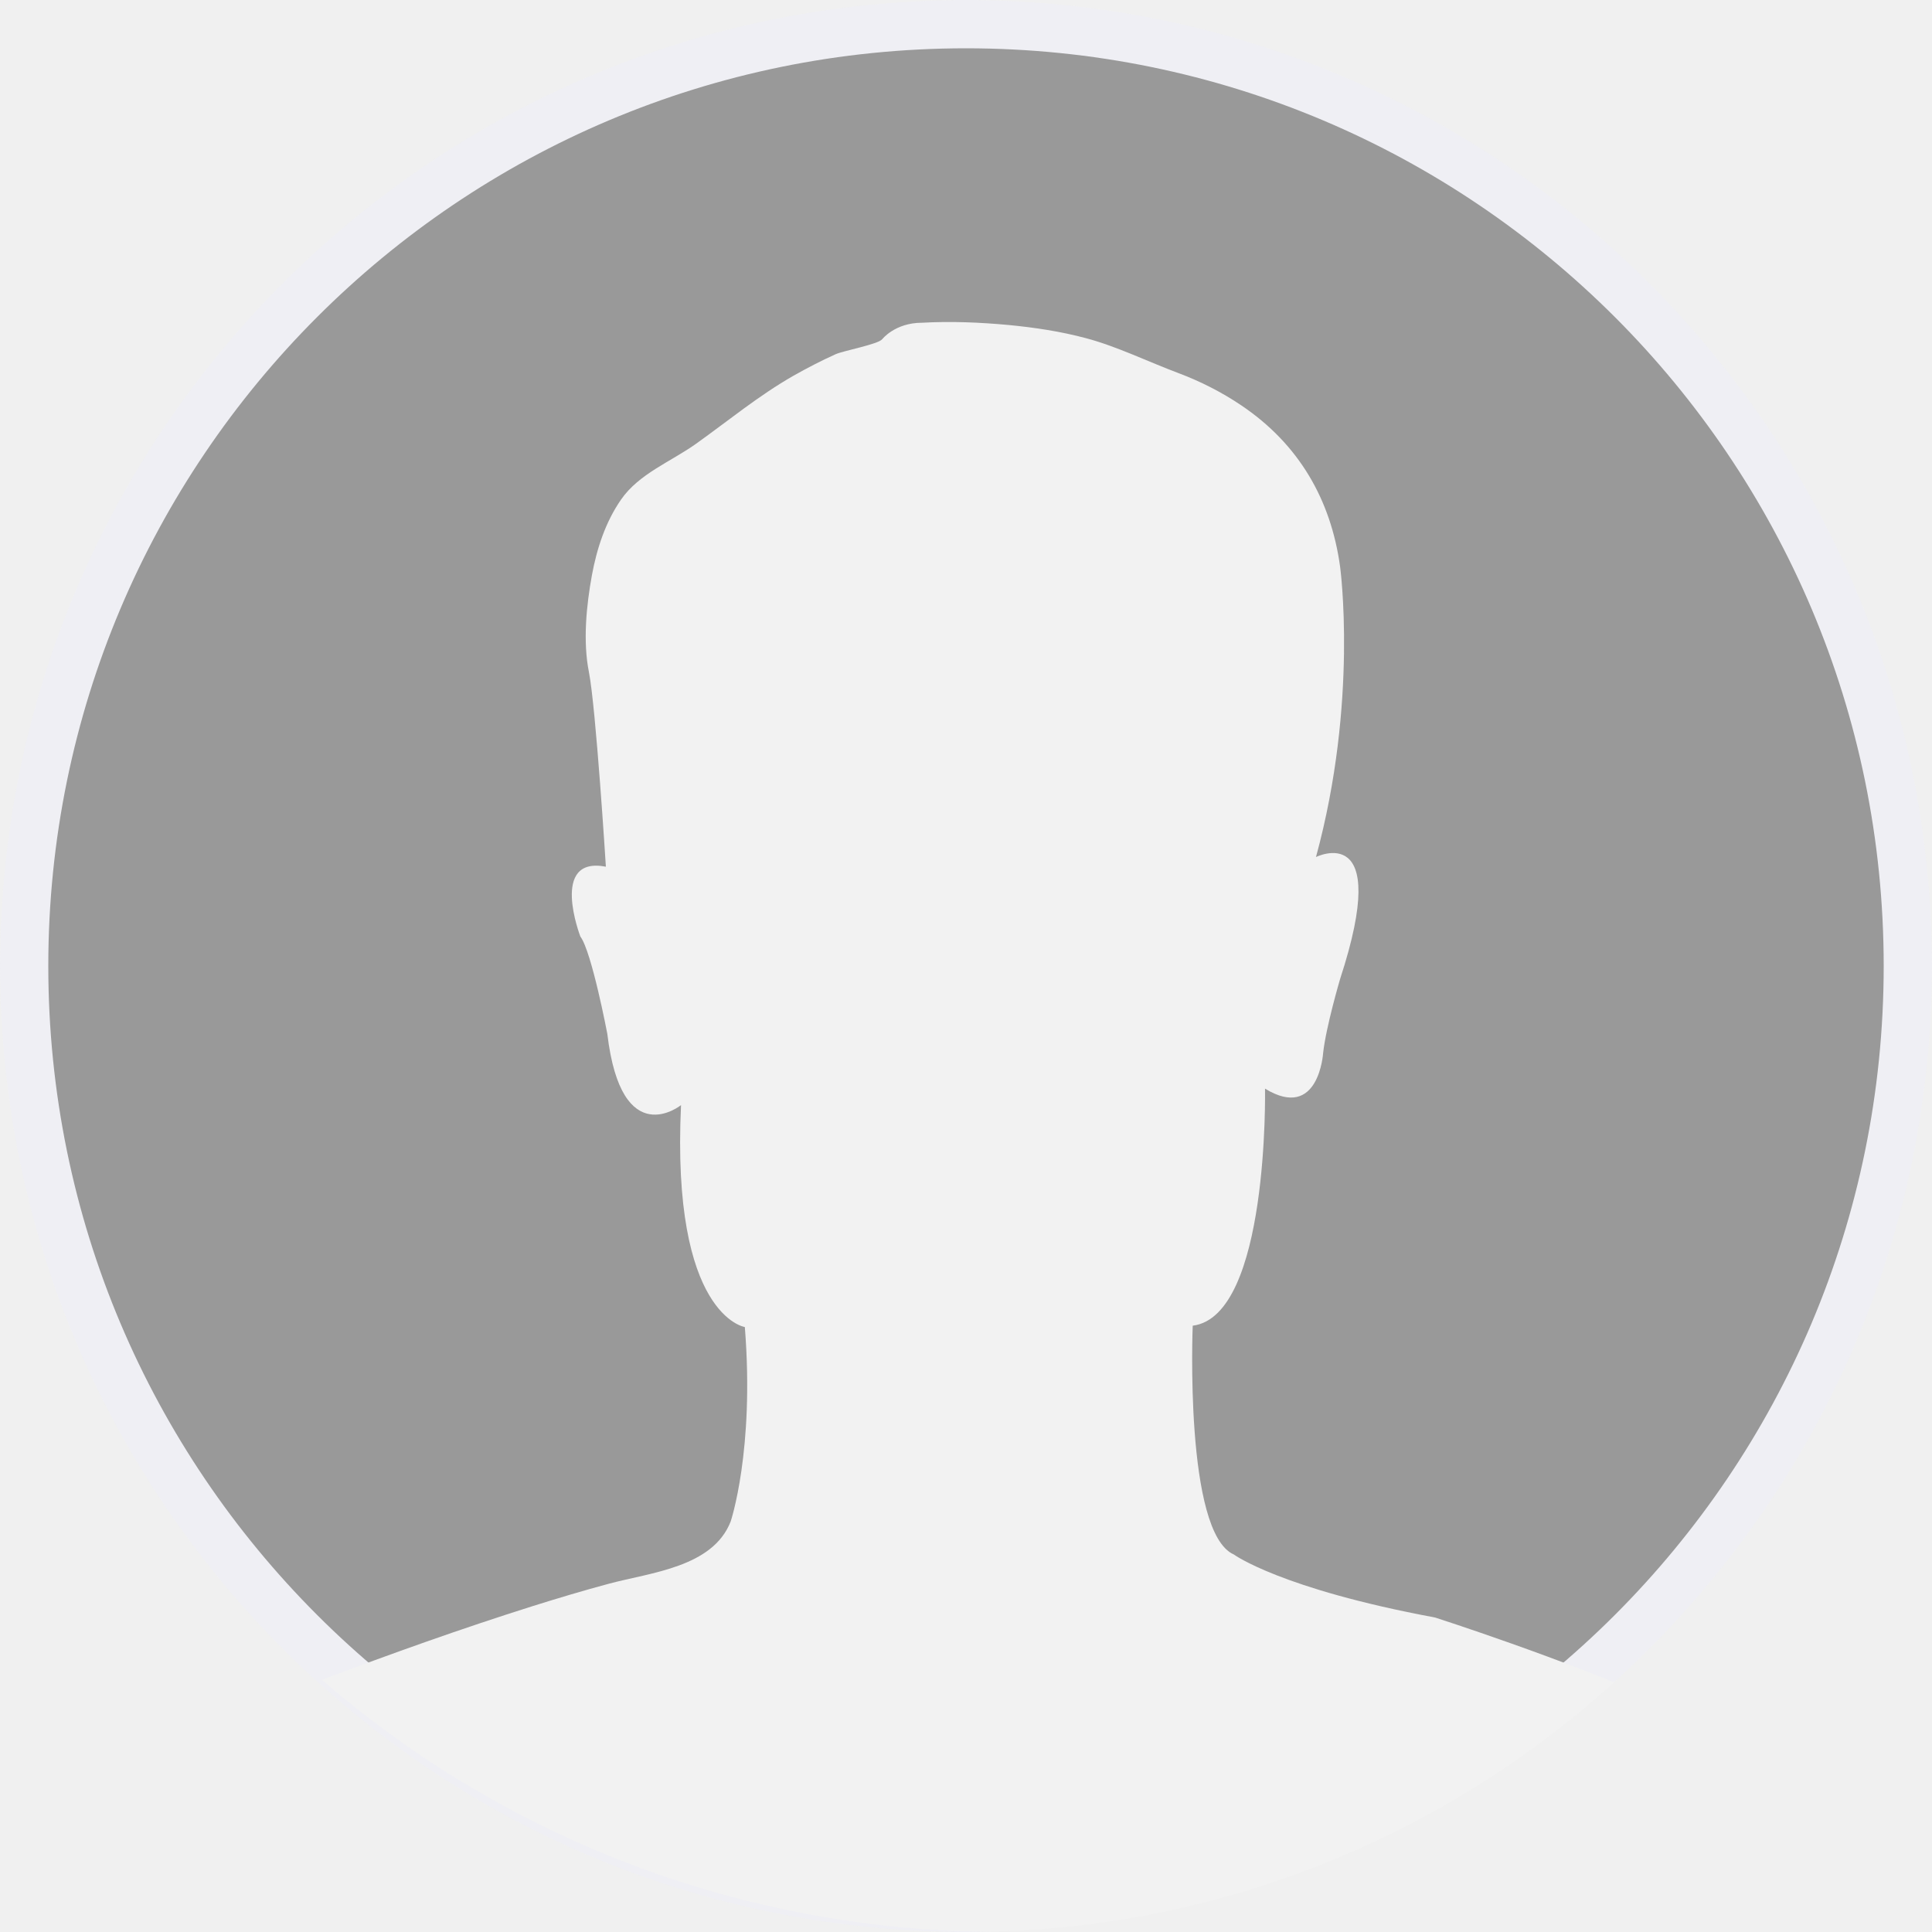
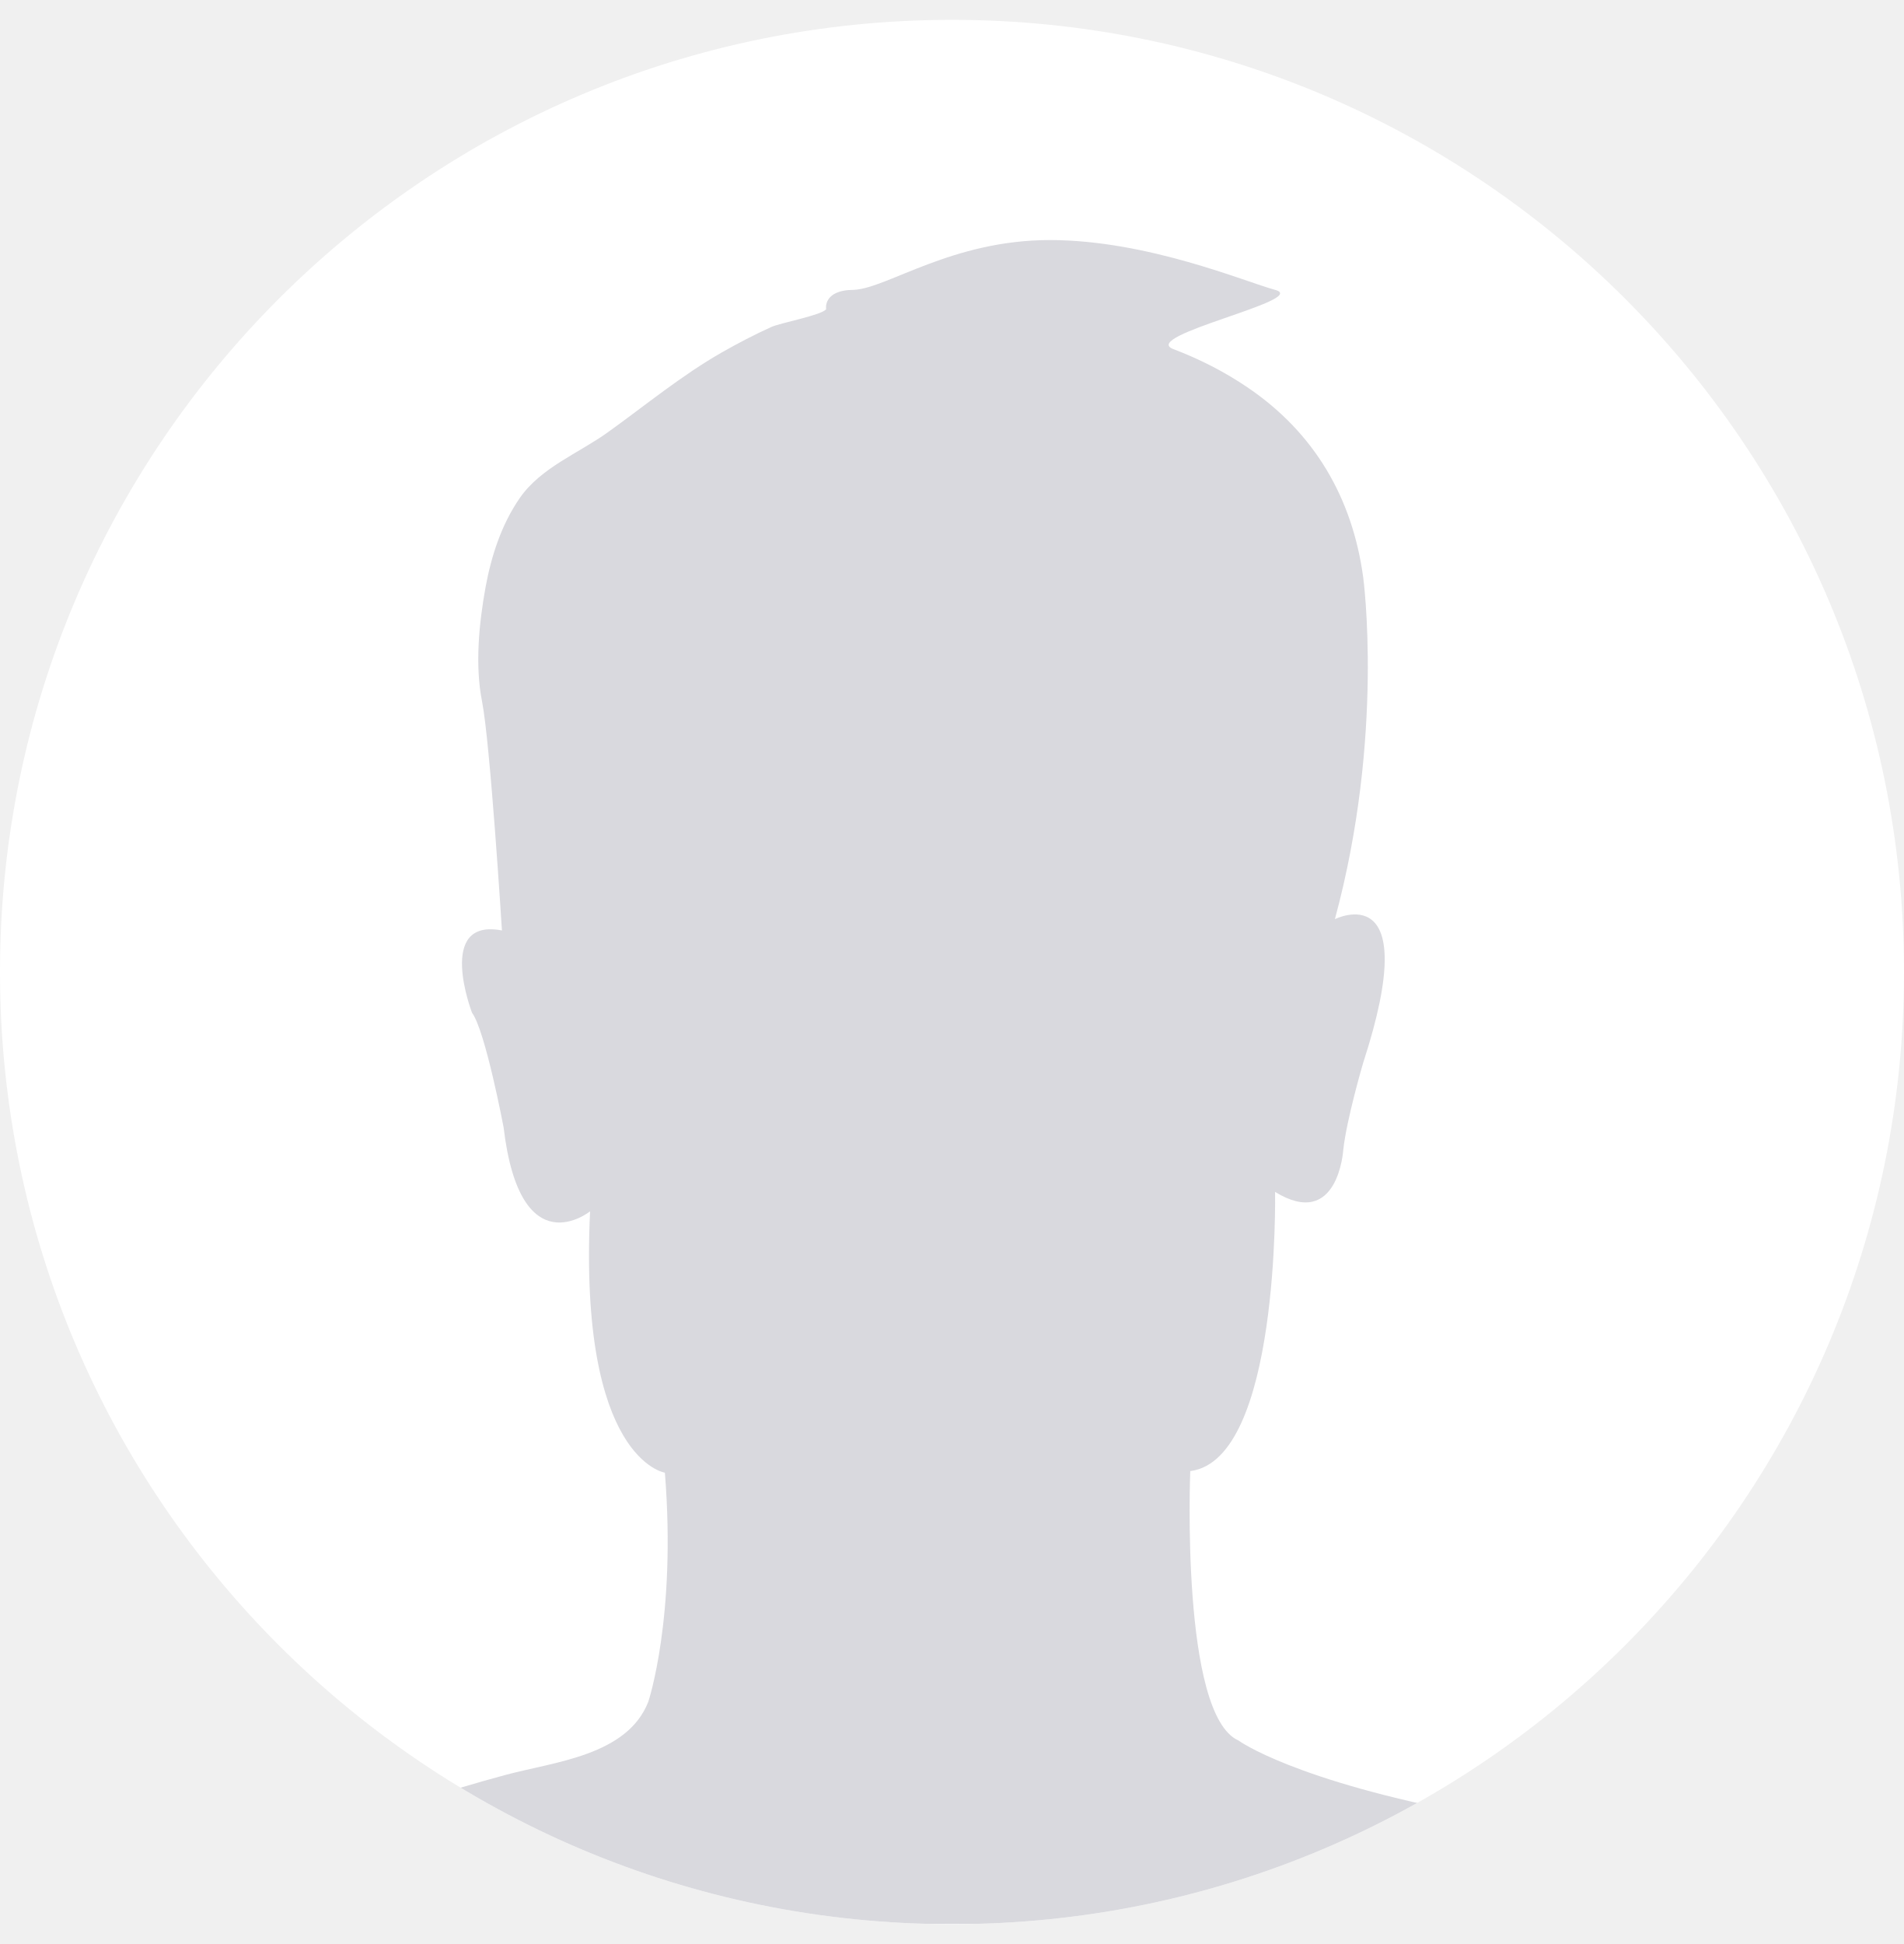
- <svg xmlns="http://www.w3.org/2000/svg" width="40" height="40" viewBox="0 0 40 40" fill="none">
-   <mask id="mask0" mask-type="alpha" maskUnits="userSpaceOnUse" x="0" y="0" width="40" height="40">
-     <circle cx="20" cy="20" r="19.5" fill="#999999" stroke="#EFEFF4" />
-   </mask>
-   <g mask="url(#mask0)">
-     <circle cx="20" cy="20" r="19.5" fill="#999999" stroke="#EFEFF4" />
-     <path fill-rule="evenodd" clip-rule="evenodd" d="M12.611 32.788C12.077 32.931 11.548 33.09 11.022 33.255C9.555 33.718 8.105 34.236 6.667 34.779C10.402 38.015 15.322 40 20.734 40C25.907 40 30.639 38.196 34.309 35.211C32.403 34.354 29.712 33.489 29.712 33.489C26.513 32.894 25.545 32.184 25.545 32.184C24.517 31.731 24.694 27.447 24.694 27.447C26.278 27.248 26.191 22.539 26.191 22.539C27.305 23.22 27.394 21.802 27.394 21.802C27.452 21.263 27.745 20.27 27.745 20.27C28.832 16.951 27.246 17.744 27.246 17.744C28.127 14.511 27.745 11.731 27.745 11.731C27.555 10.348 26.894 9.197 25.7 8.393C25.296 8.12 24.856 7.897 24.397 7.724C23.772 7.49 23.125 7.172 22.485 7.002C21.962 6.862 21.425 6.781 20.885 6.729C20.291 6.674 19.685 6.648 19.089 6.682C18.53 6.682 18.266 7.022 18.266 7.022C18.182 7.129 17.461 7.26 17.295 7.336C17 7.469 16.712 7.619 16.43 7.778C15.714 8.186 15.078 8.711 14.412 9.187C13.891 9.558 13.23 9.807 12.859 10.342C12.535 10.809 12.356 11.36 12.255 11.909C12.14 12.537 12.066 13.28 12.193 13.915C12.338 14.653 12.544 17.944 12.544 17.944C11.37 17.717 12.016 19.39 12.016 19.39C12.251 19.703 12.574 21.405 12.574 21.405C12.867 23.873 14.1 22.88 14.1 22.88C13.894 27.248 15.421 27.475 15.421 27.475C15.625 30.028 15.127 31.503 15.127 31.503C14.755 32.448 13.478 32.556 12.611 32.788Z" fill="#F2F2F2" />
+ <svg xmlns="http://www.w3.org/2000/svg" width="48" height="49" viewBox="0 0 48 49" fill="none">
+   <g clip-path="url(#clip0)">
+     <rect y="0.5" width="48" height="48" rx="24" fill="white" />
+     <mask id="mask0" mask-type="alpha" maskUnits="userSpaceOnUse" x="0" y="0" width="48" height="49">
+       <rect y="0.5" width="48" height="48" rx="24" fill="white" />
+     </mask>
+     <g mask="url(#mask0)">
+       <path fill-rule="evenodd" clip-rule="evenodd" d="M10.48 45.408C8.384 46.072 6.314 46.814 4.259 47.592C9.595 52.233 16.622 55.078 24.352 55.078C31.74 55.078 38.498 52.492 43.741 48.212C41.018 46.983 37.175 45.743 37.175 45.743C32.605 44.89 31.223 43.871 31.223 43.871C29.756 43.222 30.007 37.08 30.007 37.08C32.27 36.795 32.145 30.043 32.145 30.043C33.737 31.019 33.864 28.985 33.864 28.985C33.947 28.213 34.366 26.789 34.366 26.789C35.917 22.03 33.653 23.168 33.653 23.168C34.91 18.532 34.366 14.547 34.366 14.547C34.095 12.563 33.149 10.912 31.444 9.76C30.867 9.369 30.239 9.049 29.584 8.801C28.691 8.465 33.06 7.551 32.145 7.306C31.399 7.106 28.933 6.051 26.468 6.051C24 6.051 22.384 7.258 21.532 7.306C20.735 7.306 20.827 7.795 20.827 7.795C20.706 7.948 19.677 8.136 19.44 8.244C19.018 8.436 18.606 8.651 18.204 8.879C17.181 9.463 16.272 10.216 15.321 10.898C14.578 11.43 13.634 11.787 13.103 12.554C12.64 13.224 12.386 14.014 12.241 14.801C12.077 15.703 11.971 16.767 12.152 17.677C12.36 18.735 12.654 23.453 12.654 23.453C10.977 23.129 11.9 25.528 11.9 25.528C12.235 25.976 12.696 28.416 12.696 28.416C13.115 31.955 14.876 30.532 14.876 30.532C14.582 36.795 16.762 37.12 16.762 37.12C17.055 40.78 16.343 42.896 16.343 42.896C15.811 44.25 13.988 44.405 12.749 44.737C11.986 44.942 11.231 45.171 10.48 45.408Z" fill="#D9D9DE" />
+     </g>
  </g>
+   <defs>
+     <clipPath id="clip0">
+       <rect width="48" height="48" fill="white" transform="translate(0 0.5)" />
+     </clipPath>
+   </defs>
</svg>
